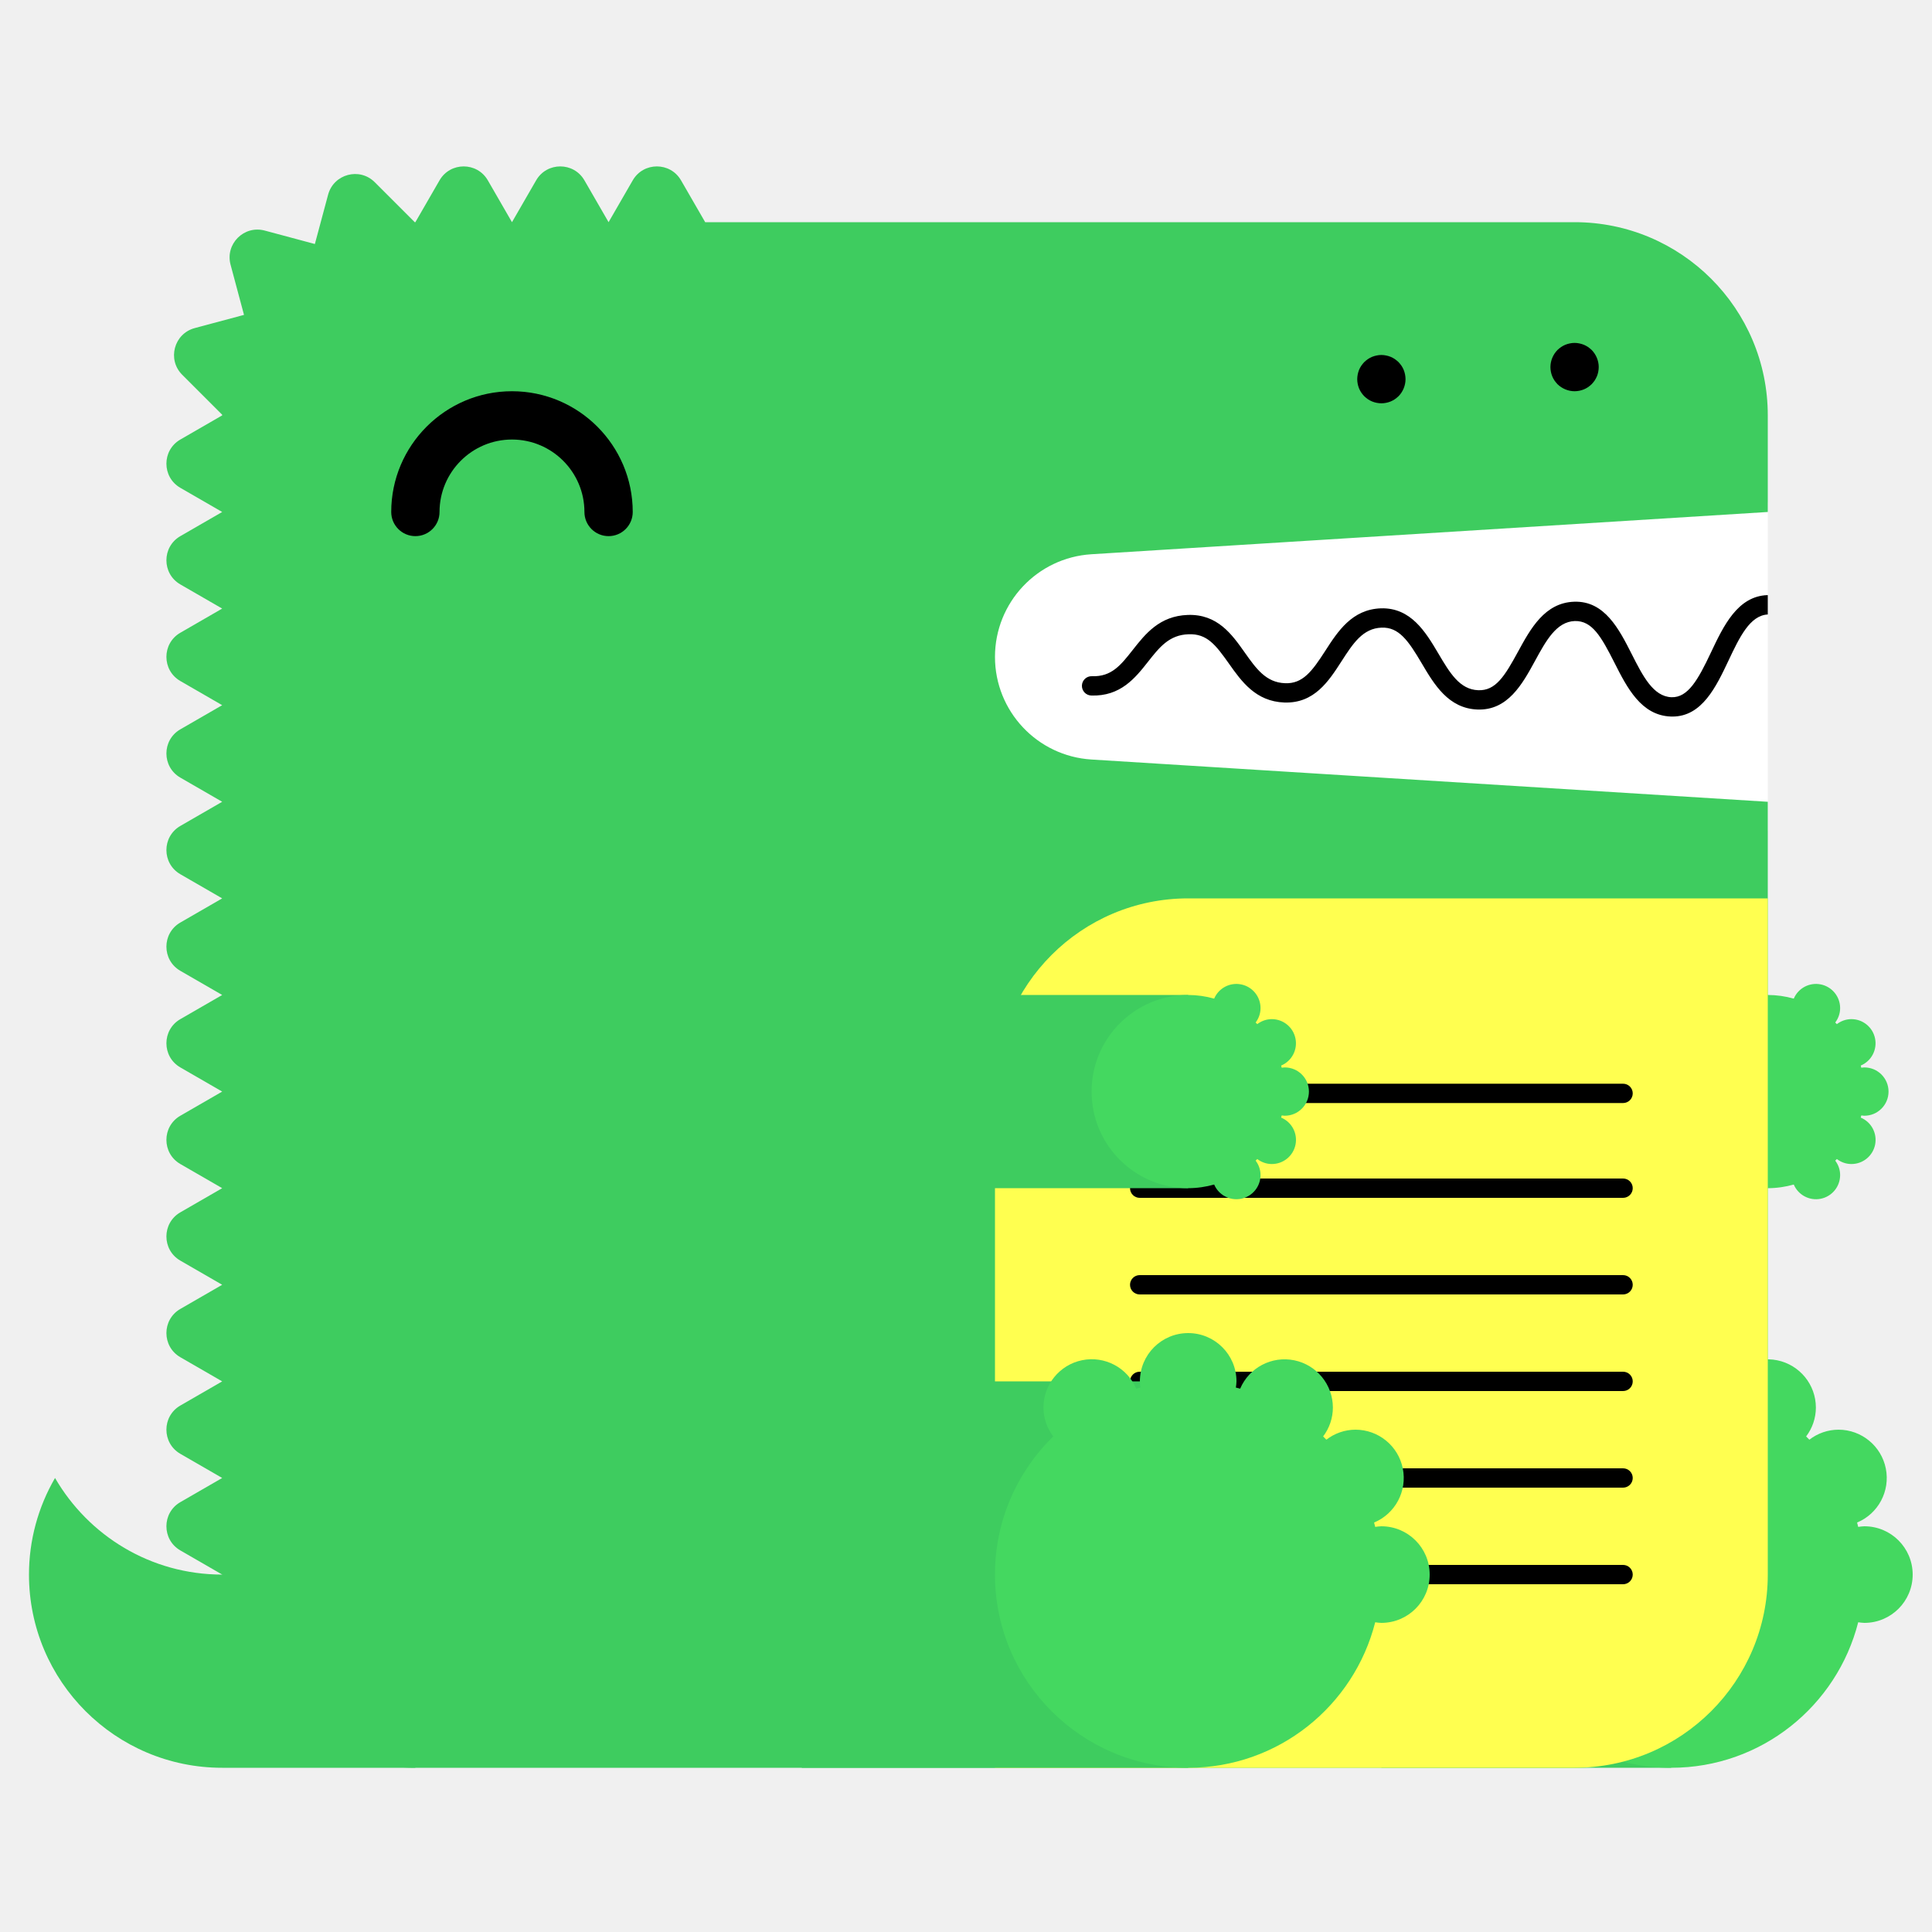
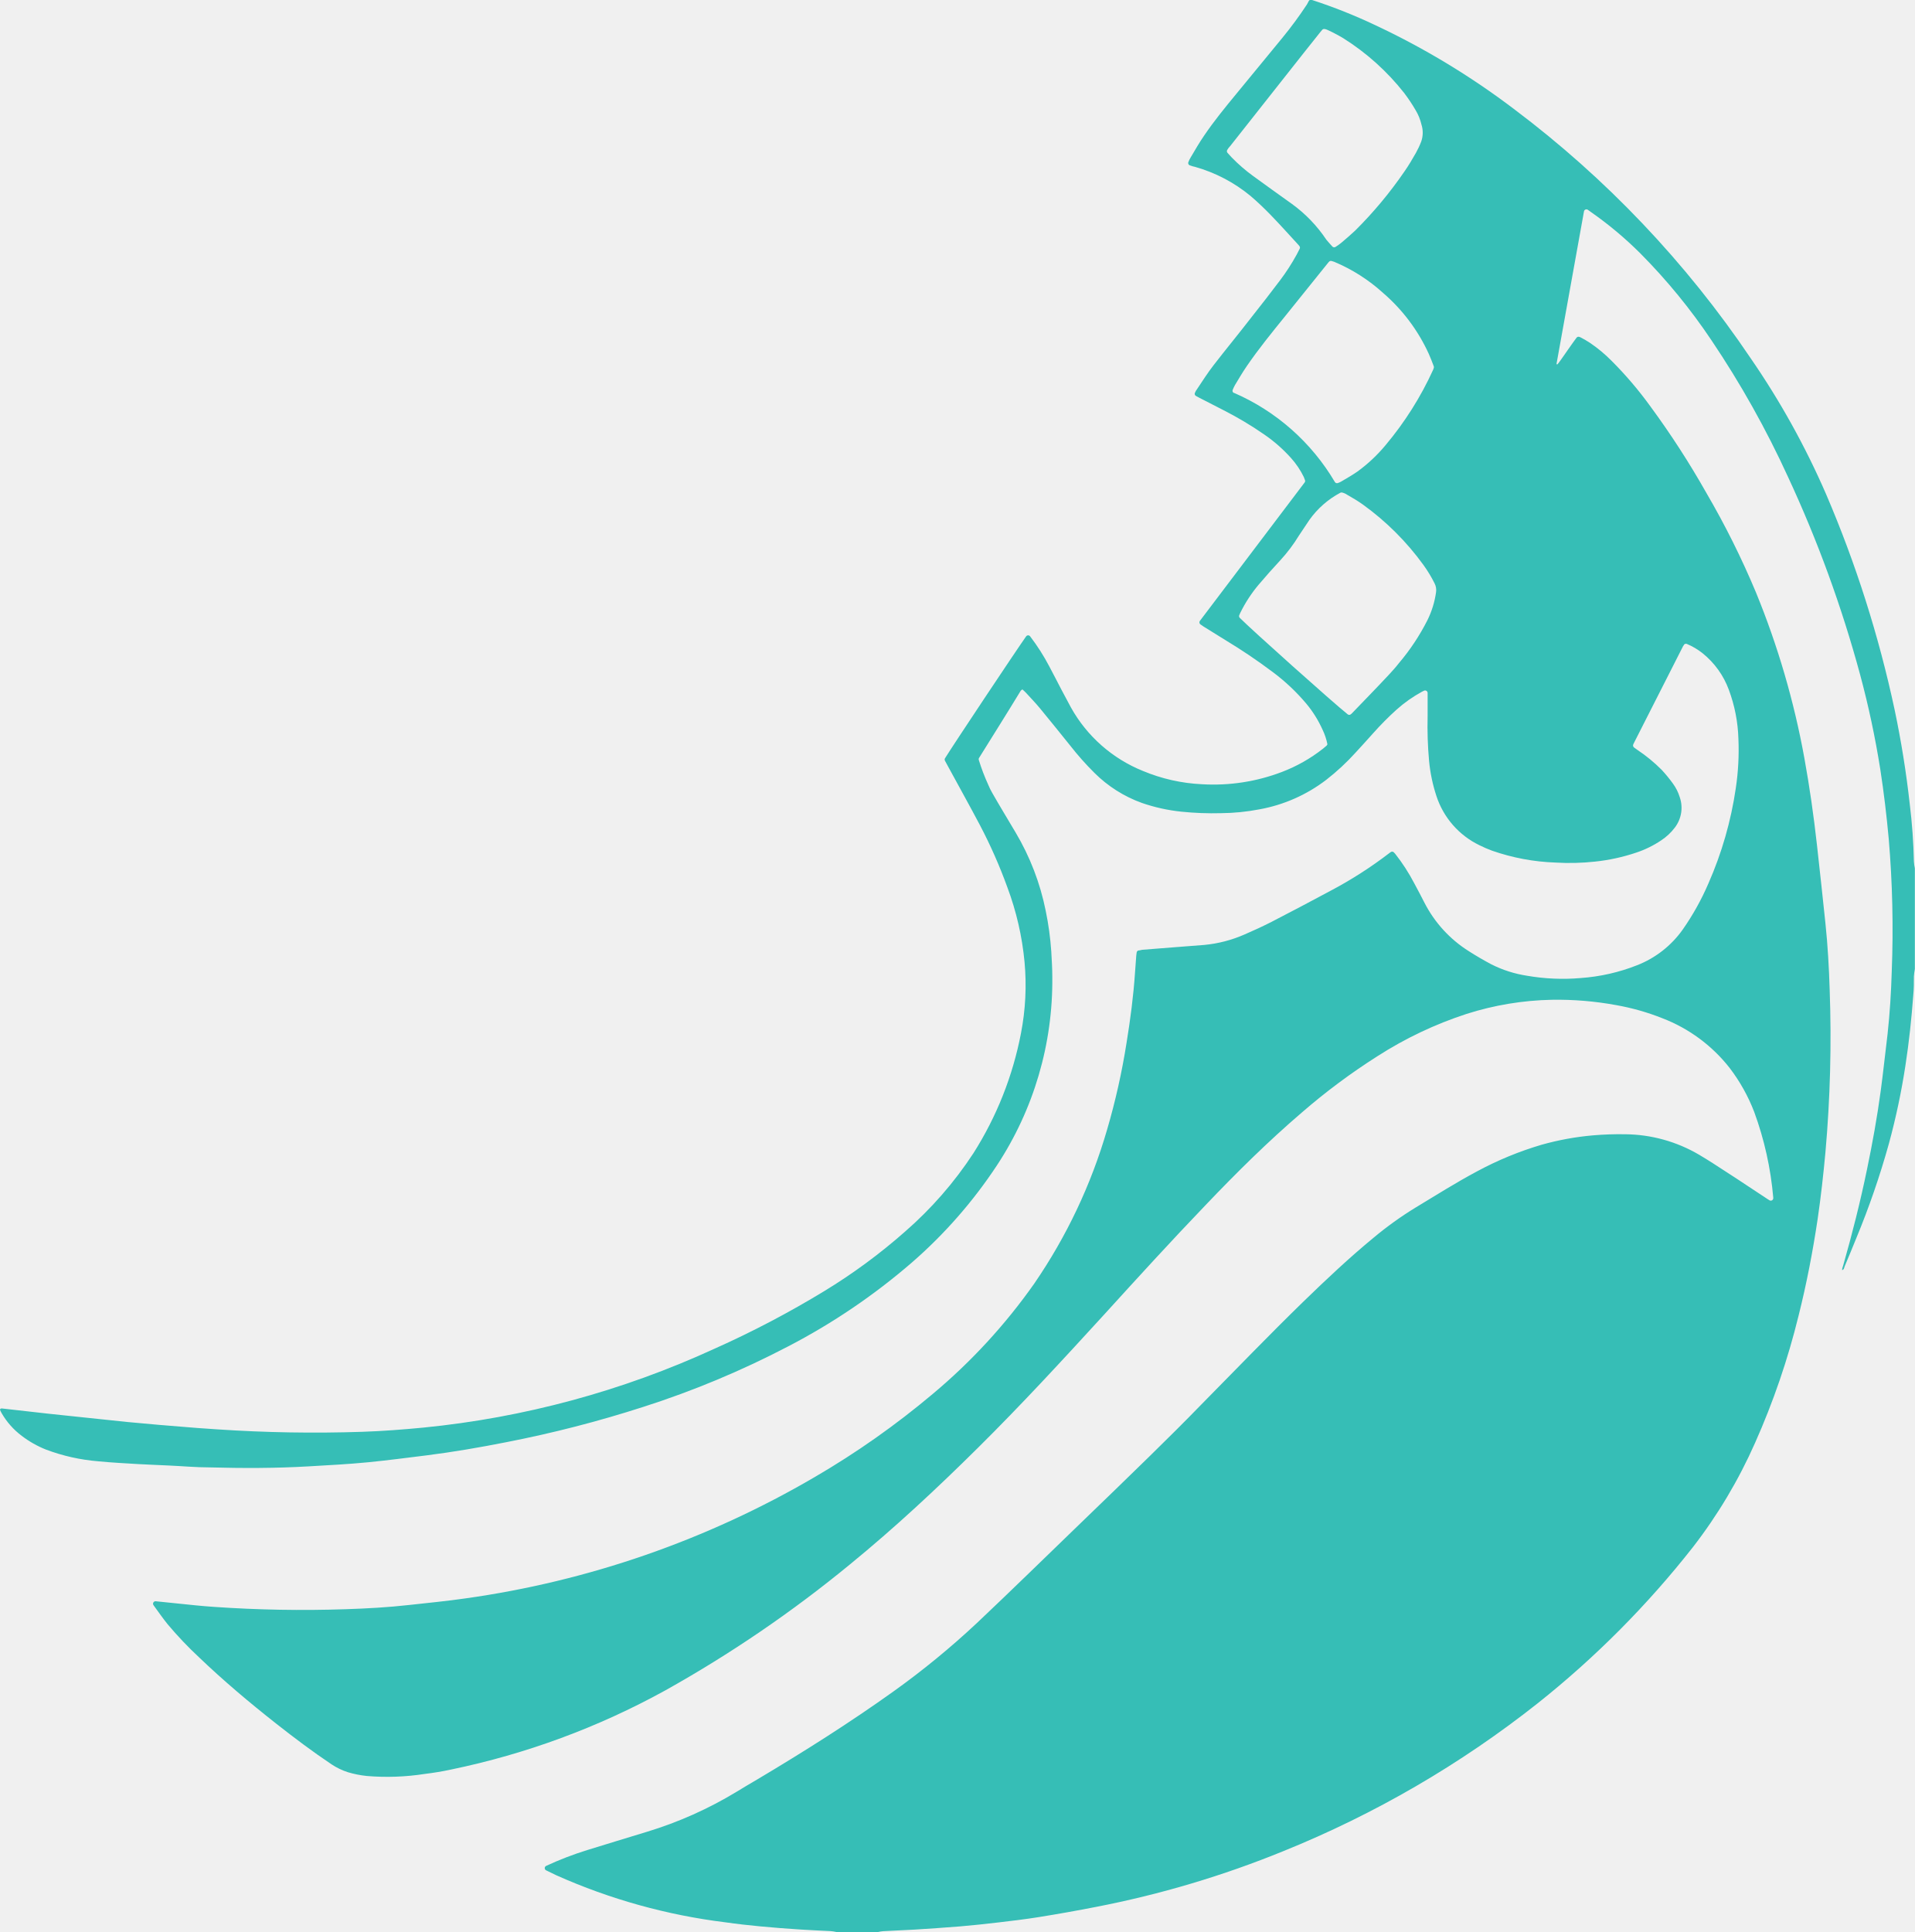
- <svg xmlns="http://www.w3.org/2000/svg" width="200" height="200" viewBox="0 0 200 200">
-   <g fill="none" fill-rule="evenodd">
-     <path fill="#FFF" d="M99 52h84v34H99z" />
-     <path d="M23 163c-7.398 0-13.843-4.027-17.303-10A19.886 19.886 0 0 0 3 163c0 11.046 8.954 20 20 20h20v-20H23z" fill="#3ECC5F" />
-     <path d="M112.98 57.376L183 53V43c0-11.046-8.954-20-20-20H73l-2.5-4.33c-1.112-1.925-3.889-1.925-5 0L63 23l-2.5-4.33c-1.111-1.925-3.889-1.925-5 0L53 23l-2.5-4.33c-1.111-1.925-3.889-1.925-5 0L43 23c-.022 0-.042.003-.065.003l-4.142-4.141c-1.57-1.571-4.252-.853-4.828 1.294l-1.369 5.104-5.192-1.392c-2.148-.575-4.111 1.389-3.535 3.536l1.39 5.193-5.102 1.367c-2.148.576-2.867 3.259-1.296 4.83l4.142 4.142c0 .021-.003.042-.003.064l-4.33 2.5c-1.925 1.111-1.925 3.889 0 5L23 53l-4.33 2.5c-1.925 1.111-1.925 3.889 0 5L23 63l-4.33 2.5c-1.925 1.111-1.925 3.889 0 5L23 73l-4.33 2.5c-1.925 1.111-1.925 3.889 0 5L23 83l-4.33 2.5c-1.925 1.111-1.925 3.889 0 5L23 93l-4.33 2.5c-1.925 1.111-1.925 3.889 0 5L23 103l-4.33 2.5c-1.925 1.111-1.925 3.889 0 5L23 113l-4.33 2.5c-1.925 1.111-1.925 3.889 0 5L23 123l-4.33 2.5c-1.925 1.111-1.925 3.889 0 5L23 133l-4.33 2.5c-1.925 1.111-1.925 3.889 0 5L23 143l-4.33 2.5c-1.925 1.111-1.925 3.889 0 5L23 153l-4.33 2.5c-1.925 1.111-1.925 3.889 0 5L23 163c0 11.046 8.954 20 20 20h120c11.046 0 20-8.954 20-20V83l-70.02-4.376A10.645 10.645 0 0 1 103 68c0-5.621 4.37-10.273 9.98-10.624" fill="#3ECC5F" />
-     <path fill="#3ECC5F" d="M143 183h30v-40h-30z" />
-     <path d="M193 158c-.219 0-.428.037-.639.064-.038-.15-.074-.301-.116-.451A5 5 0 0 0 190.32 148a4.96 4.96 0 0 0-3.016 1.036 26.531 26.531 0 0 0-.335-.336 4.955 4.955 0 0 0 1.011-2.987 5 5 0 0 0-9.599-1.959c-.148-.042-.297-.077-.445-.115.027-.211.064-.42.064-.639a5 5 0 0 0-5-5 5 5 0 0 0-5 5c0 .219.037.428.064.639-.148.038-.297.073-.445.115a4.998 4.998 0 0 0-9.599 1.959c0 1.125.384 2.151 1.011 2.987-3.717 3.632-6.031 8.693-6.031 14.3 0 11.046 8.954 20 20 20 9.339 0 17.16-6.41 19.361-15.064.211.027.42.064.639.064a5 5 0 0 0 5-5 5 5 0 0 0-5-5" fill="#44D860" />
-     <path fill="#3ECC5F" d="M153 123h30v-20h-30z" />
-     <path d="M193 115.5a2.5 2.5 0 1 0 0-5c-.109 0-.214.019-.319.032-.02-.075-.037-.15-.058-.225a2.501 2.501 0 0 0-.963-4.807c-.569 0-1.088.197-1.508.518a6.653 6.653 0 0 0-.168-.168c.314-.417.506-.931.506-1.494a2.5 2.5 0 0 0-4.8-.979A9.987 9.987 0 0 0 183 103c-5.522 0-10 4.478-10 10s4.478 10 10 10c.934 0 1.833-.138 2.69-.377a2.5 2.5 0 0 0 4.8-.979c0-.563-.192-1.077-.506-1.494.057-.055.113-.111.168-.168.42.321.939.518 1.508.518a2.5 2.5 0 0 0 .963-4.807c.021-.074.038-.15.058-.225.105.013.21.032.319.032" fill="#44D860" />
-     <path d="M63 55.5a2.5 2.5 0 0 1-2.5-2.5c0-4.136-3.364-7.5-7.5-7.5s-7.5 3.364-7.5 7.5a2.5 2.5 0 1 1-5 0c0-6.893 5.607-12.5 12.5-12.5S65.5 46.107 65.5 53a2.5 2.5 0 0 1-2.5 2.5" fill="#000" />
-     <path d="M103 183h60c11.046 0 20-8.954 20-20V93h-60c-11.046 0-20 8.954-20 20v70z" fill="#FFFF50" />
-     <path d="M168.02 124h-50.04a1 1 0 1 1 0-2h50.04a1 1 0 1 1 0 2m0 20h-50.04a1 1 0 1 1 0-2h50.04a1 1 0 1 1 0 2m0 20h-50.04a1 1 0 1 1 0-2h50.04a1 1 0 1 1 0 2m0-49.814h-50.04a1 1 0 1 1 0-2h50.04a1 1 0 1 1 0 2m0 19.814h-50.04a1 1 0 1 1 0-2h50.04a1 1 0 1 1 0 2m0 20h-50.04a1 1 0 1 1 0-2h50.04a1 1 0 1 1 0 2M183 61.611c-.012 0-.022-.006-.034-.005-3.09.105-4.552 3.196-5.842 5.923-1.346 2.85-2.387 4.703-4.093 4.647-1.889-.068-2.969-2.202-4.113-4.46-1.314-2.594-2.814-5.536-5.963-5.426-3.046.104-4.513 2.794-5.807 5.167-1.377 2.528-2.314 4.065-4.121 3.994-1.927-.07-2.951-1.805-4.136-3.813-1.321-2.236-2.848-4.75-5.936-4.664-2.994.103-4.465 2.385-5.763 4.4-1.373 2.13-2.335 3.428-4.165 3.351-1.973-.07-2.992-1.51-4.171-3.177-1.324-1.873-2.816-3.993-5.895-3.89-2.928.1-4.399 1.97-5.696 3.618-1.232 1.564-2.194 2.802-4.229 2.724a1 1 0 0 0-.072 2c3.017.101 4.545-1.8 5.872-3.487 1.177-1.496 2.193-2.787 4.193-2.855 1.926-.082 2.829 1.115 4.195 3.045 1.297 1.834 2.769 3.914 5.731 4.021 3.103.104 4.596-2.215 5.918-4.267 1.182-1.834 2.202-3.417 4.15-3.484 1.793-.067 2.769 1.35 4.145 3.681 1.297 2.197 2.766 4.686 5.787 4.796 3.125.108 4.634-2.62 5.949-5.035 1.139-2.088 2.214-4.06 4.119-4.126 1.793-.042 2.728 1.595 4.111 4.33 1.292 2.553 2.757 5.445 5.825 5.556l.169.003c3.064 0 4.518-3.075 5.805-5.794 1.139-2.41 2.217-4.68 4.067-4.773v-2z" fill="#000" />
-     <path fill="#3ECC5F" d="M83 183h40v-40H83z" />
-     <path d="M143 158c-.219 0-.428.037-.639.064-.038-.15-.074-.301-.116-.451A5 5 0 0 0 140.32 148a4.96 4.96 0 0 0-3.016 1.036 26.531 26.531 0 0 0-.335-.336 4.955 4.955 0 0 0 1.011-2.987 5 5 0 0 0-9.599-1.959c-.148-.042-.297-.077-.445-.115.027-.211.064-.42.064-.639a5 5 0 0 0-5-5 5 5 0 0 0-5 5c0 .219.037.428.064.639-.148.038-.297.073-.445.115a4.998 4.998 0 0 0-9.599 1.959c0 1.125.384 2.151 1.011 2.987-3.717 3.632-6.031 8.693-6.031 14.3 0 11.046 8.954 20 20 20 9.339 0 17.16-6.41 19.361-15.064.211.027.42.064.639.064a5 5 0 0 0 5-5 5 5 0 0 0-5-5" fill="#44D860" />
-     <path fill="#3ECC5F" d="M83 123h40v-20H83z" />
-     <path d="M133 115.5a2.5 2.5 0 1 0 0-5c-.109 0-.214.019-.319.032-.02-.075-.037-.15-.058-.225a2.501 2.501 0 0 0-.963-4.807c-.569 0-1.088.197-1.508.518a6.653 6.653 0 0 0-.168-.168c.314-.417.506-.931.506-1.494a2.5 2.5 0 0 0-4.8-.979A9.987 9.987 0 0 0 123 103c-5.522 0-10 4.478-10 10s4.478 10 10 10c.934 0 1.833-.138 2.69-.377a2.5 2.5 0 0 0 4.8-.979c0-.563-.192-1.077-.506-1.494.057-.055.113-.111.168-.168.42.321.939.518 1.508.518a2.5 2.5 0 0 0 .963-4.807c.021-.074.038-.15.058-.225.105.013.21.032.319.032" fill="#44D860" />
-     <path d="M143 41.75c-.16 0-.33-.02-.49-.05a2.52 2.52 0 0 1-.47-.14c-.15-.06-.29-.14-.431-.23-.13-.09-.259-.2-.38-.31-.109-.12-.219-.24-.309-.38s-.17-.28-.231-.43a2.619 2.619 0 0 1-.189-.96c0-.16.02-.33.05-.49.03-.16.08-.31.139-.47.061-.15.141-.29.231-.43.09-.13.2-.26.309-.38.121-.11.25-.22.38-.31.141-.09.281-.17.431-.23.149-.06.31-.11.47-.14.32-.07.65-.07.98 0 .159.03.32.08.47.14.149.06.29.14.43.23.13.09.259.2.38.31.11.12.22.25.31.38.09.14.17.28.23.43.06.16.11.31.14.47.029.16.05.33.05.49 0 .66-.271 1.31-.73 1.77-.121.11-.25.22-.38.31-.14.09-.281.17-.43.23a2.565 2.565 0 0 1-.96.19m20-1.25c-.66 0-1.3-.27-1.771-.73a3.802 3.802 0 0 1-.309-.38c-.09-.14-.17-.28-.231-.43a2.619 2.619 0 0 1-.189-.96c0-.66.27-1.3.729-1.77.121-.11.25-.22.38-.31.141-.09.281-.17.431-.23.149-.06.31-.11.47-.14.32-.07.66-.07.98 0 .159.03.32.08.47.14.149.06.29.14.43.23.13.09.259.2.38.31.459.47.73 1.11.73 1.77 0 .16-.021.33-.05.49-.03.16-.08.32-.14.47-.07.15-.14.29-.23.43-.09.13-.2.26-.31.38-.121.11-.25.22-.38.31-.14.09-.281.17-.43.23a2.565 2.565 0 0 1-.96.19" fill="#000" />
-   </g>
+ <svg xmlns="http://www.w3.org/2000/svg" id="eb33d580-9408-4d12-8cbb-ea21ab95cb60" data-name="Layer 1" viewBox="0 0 279.23 281.73">
+   <defs>
+     <style>.af94e82d-52f1-45af-8866-bad3641e6563{fill:#36beb6;}</style>
+   </defs>
+   <path class="af94e82d-52f1-45af-8866-bad3641e6563" d="M690.75,829.57h-.07a5.74,5.74,0,0,0-.83-.13c-1.46-.08-2.93-.13-4.39-.23-2-.13-3.92-.27-5.88-.46-1.69-.16-3.39-.35-5.07-.59a86.46,86.46,0,0,1-24.64-6.85l-1.51-.73h0a.36.36,0,0,1,0-.65h0a47.77,47.77,0,0,1,6-2.31c2.88-.9,5.77-1.76,8.66-2.65a57.26,57.26,0,0,0,13.13-5.86c1-.63,2.07-1.23,3.1-1.85,6.72-4,13.35-8.19,19.73-12.75a119.6,119.6,0,0,0,12.2-10c5-4.72,9.91-9.53,14.86-14.31,3.44-3.33,6.89-6.64,10.31-10,2.56-2.51,5.08-5,7.59-7.59,4.94-5,9.83-10.09,14.88-15,3.31-3.21,6.66-6.37,10.22-9.3a51.23,51.23,0,0,1,6.07-4.36c3-1.81,5.94-3.67,9-5.3a48.93,48.93,0,0,1,9.41-3.88,40.68,40.68,0,0,1,7.51-1.37,45.45,45.45,0,0,1,4.66-.16,21.64,21.64,0,0,1,10.82,3c1.39.82,2.74,1.71,4.09,2.59,2,1.28,3.91,2.59,5.88,3.87a2.82,2.82,0,0,0,.29.18.36.36,0,0,0,.53-.35v-.06A48.34,48.34,0,0,0,824.53,710a25.84,25.84,0,0,0-3.59-6.43,22.86,22.86,0,0,0-9.79-7.24,34.43,34.43,0,0,0-6.75-1.92,47.49,47.49,0,0,0-9.37-.78,43.8,43.8,0,0,0-12.45,2.06,56.35,56.35,0,0,0-13,6.17,92.6,92.6,0,0,0-11,8.19c-4.93,4.22-9.54,8.78-14,13.46-5.06,5.27-10,10.69-14.9,16.08-6,6.56-12,13.08-18.34,19.36-6,5.95-12.14,11.67-18.66,17a182.56,182.56,0,0,1-27,18.42,111.48,111.48,0,0,1-31.14,11.5c-1.28.28-2.58.49-3.88.65a35.7,35.7,0,0,1-8.45.3,15.16,15.16,0,0,1-2.76-.55,9.59,9.59,0,0,1-2.37-1.14c-2.78-1.86-5.45-3.87-8.08-5.94-3.9-3.07-7.69-6.26-11.27-9.69a54.14,54.14,0,0,1-4.55-4.79c-.7-.86-1.33-1.78-2-2.69l-.1-.15a.36.36,0,0,1,.35-.53h0l5.86.6c.88.09,1.76.16,2.64.22a185.91,185.91,0,0,0,19.18.34c3.1-.1,6.21-.27,9.3-.62,2.71-.3,5.43-.56,8.13-.95a139,139,0,0,0,51-17.71,122.2,122.2,0,0,0,17.18-12.1A84,84,0,0,0,719.55,735a78.05,78.05,0,0,0,10.6-22.4A100.31,100.31,0,0,0,733,699.89c.55-3.39,1-6.79,1.23-10.21.06-.82.11-1.64.18-2.46a4.19,4.19,0,0,1,.06-.48.35.35,0,0,1,.27-.3c.19,0,.37-.08.55-.1l5.08-.4,4-.31a19.08,19.08,0,0,0,5.85-1.53c1.32-.57,2.62-1.17,3.9-1.82q4.3-2.22,8.56-4.51a60.52,60.52,0,0,0,8.73-5.6l.09-.06a.35.35,0,0,1,.45,0,1.45,1.45,0,0,1,.21.22,27.61,27.61,0,0,1,2.81,4.35c.5.93,1,1.87,1.47,2.8a18.08,18.08,0,0,0,6.46,7.06c1.06.68,2.16,1.32,3.27,1.91a17.33,17.33,0,0,0,5.25,1.68,30.51,30.51,0,0,0,7.81.33,27.6,27.6,0,0,0,8.2-1.86,14.69,14.69,0,0,0,6.69-5.24,37.6,37.6,0,0,0,3.72-6.68,53.73,53.73,0,0,0,4-13.91,37.58,37.58,0,0,0,.38-7.19,22.35,22.35,0,0,0-1.39-7.14A12.29,12.29,0,0,0,817,643.1a9.76,9.76,0,0,0-2.3-1.36.36.36,0,0,0-.42.12c0,.07-.09.13-.12.19q-3.6,7.11-7.21,14.2l-.07.16a.37.37,0,0,0,.12.43l.5.36a22.89,22.89,0,0,1,3.53,2.9,21.82,21.82,0,0,1,1.64,2,6.68,6.68,0,0,1,1,2,4.74,4.74,0,0,1-.72,4.42,8,8,0,0,1-2,1.87,14.93,14.93,0,0,1-3.63,1.78,27.82,27.82,0,0,1-6,1.31,34.07,34.07,0,0,1-5.8.14,31.27,31.27,0,0,1-9.22-1.73,17.8,17.8,0,0,1-1.85-.8,12.15,12.15,0,0,1-6.26-7.15,23.34,23.34,0,0,1-1.08-5.16,56.4,56.4,0,0,1-.21-6.5c0-1.09,0-2.17,0-3.26v-.15a.37.37,0,0,0-.5-.32l-.31.15a19.78,19.78,0,0,0-3.73,2.63,44.28,44.28,0,0,0-3.41,3.44c-.84.93-1.68,1.88-2.54,2.8a33.48,33.48,0,0,1-4.31,4,22.67,22.67,0,0,1-9.72,4.29,30.91,30.91,0,0,1-5.6.56,45,45,0,0,1-5.8-.22,25.74,25.74,0,0,1-5.74-1.27,18.85,18.85,0,0,1-6.93-4.39,42.33,42.33,0,0,1-3.55-4c-1.46-1.8-2.9-3.62-4.38-5.4-.65-.79-1.37-1.53-2.06-2.29-.16-.17-.34-.32-.51-.48a1.72,1.72,0,0,0-.23.17c-2,3.29-4.08,6.59-6.12,9.87a.35.35,0,0,0,0,.28,29.6,29.6,0,0,0,1.37,3.59,9.52,9.52,0,0,0,.59,1.2c1.1,1.93,2.26,3.83,3.39,5.74a36.31,36.31,0,0,1,4.4,11.44,43.87,43.87,0,0,1,.81,5.92c.07,1.23.15,2.46.15,3.69a49,49,0,0,1-8.09,27.53,69.44,69.44,0,0,1-12.37,14.13,93.19,93.19,0,0,1-18.09,12.26A133.11,133.11,0,0,1,662.52,753a172.05,172.05,0,0,1-20,5.15c-3.86.76-7.73,1.43-11.63,1.92-2.82.35-5.64.72-8.47,1s-5.8.43-8.7.6c-4.8.28-9.62.28-14.43.15-2,0-4-.19-6.06-.28-1.44-.07-2.88-.12-4.31-.2-2-.12-3.93-.22-5.88-.41a28.07,28.07,0,0,1-7.62-1.71,14.83,14.83,0,0,1-3.53-2,11,11,0,0,1-2.95-3.34,3.6,3.6,0,0,1-.2-.39,1,1,0,0,1,0-.2c.07,0,.15-.08.21-.07l6.74.76,5.6.59c2,.21,4,.43,6,.63,1.54.15,3.09.29,4.64.42,1.84.16,3.68.3,5.53.45,1,.08,1.93.14,2.89.2a211.38,211.38,0,0,0,21.21.36c3-.1,5.91-.33,8.87-.61a133,133,0,0,0,42.49-11.51,142.32,142.32,0,0,0,16-8.4,82.66,82.66,0,0,0,11.75-8.65A55.22,55.22,0,0,0,710.67,716a50.26,50.26,0,0,0,6.93-17.48,36.79,36.79,0,0,0,.52-10.42,42.31,42.31,0,0,0-2.5-10.86,72.76,72.76,0,0,0-4-9.07c-1.52-2.88-3.11-5.72-4.66-8.58l-.44-.81a.36.36,0,0,1,0-.36c1.15-1.87,10.27-15.57,11.83-17.78a.36.36,0,0,1,.59,0l.06.08a30.46,30.46,0,0,1,2.69,4.22c.61,1.13,1.19,2.29,1.79,3.43q.69,1.32,1.41,2.64a21,21,0,0,0,10.49,9.25,25.37,25.37,0,0,0,8.62,1.94,28,28,0,0,0,11.65-1.79,22.78,22.78,0,0,0,6-3.4c.18-.14.36-.3.53-.45a1.18,1.18,0,0,0,.11-.18,8.75,8.75,0,0,0-.71-2.13,16.46,16.46,0,0,0-2.37-3.8,29.16,29.16,0,0,0-4.92-4.63,82.35,82.35,0,0,0-6.93-4.67l-3.14-1.95-.45-.31a.36.36,0,0,1-.08-.51L759,618.15a.38.38,0,0,0,0-.34,4.09,4.09,0,0,0-.16-.42,12,12,0,0,0-1.86-2.76,21.83,21.83,0,0,0-3.89-3.42,51.27,51.27,0,0,0-6-3.58l-3.45-1.77-.52-.28a.35.35,0,0,1-.17-.42,2.43,2.43,0,0,1,.35-.61c.78-1.17,1.54-2.36,2.4-3.47,1.81-2.34,3.7-4.63,5.53-7,1.4-1.77,2.79-3.55,4.15-5.36a30.93,30.93,0,0,0,2.43-3.76c.15-.27.28-.55.42-.82a.37.37,0,0,0,0-.38,1.56,1.56,0,0,0-.16-.2c-1.37-1.49-2.72-3-4.13-4.45-.92-.94-1.88-1.86-2.88-2.71a22.14,22.14,0,0,0-8.05-4.22,4.8,4.8,0,0,1-.82-.24.36.36,0,0,1-.19-.43,3.94,3.94,0,0,1,.38-.77c.63-1.06,1.24-2.13,1.94-3.14,1.45-2.14,3.09-4.14,4.73-6.13,2.21-2.7,4.44-5.39,6.65-8.09a57.48,57.48,0,0,0,3.6-4.89,4.82,4.82,0,0,0,.27-.5.35.35,0,0,1,.48-.15l0,0a78,78,0,0,1,9.22,3.67,112.31,112.31,0,0,1,20.21,12.22A151,151,0,0,1,824,600.07a116.88,116.88,0,0,1,11,19.82,169.81,169.81,0,0,1,10,31.45q1.44,6.84,2.21,13.79a83.07,83.07,0,0,1,.6,8.34,6.87,6.87,0,0,0,.14,1v14.67a10,10,0,0,0-.14,1.08c0,.91,0,1.82-.09,2.73-.26,3.45-.62,6.88-1.15,10.3a101.55,101.55,0,0,1-2.4,11.34,119.87,119.87,0,0,1-4.75,13.78c-.56,1.38-1.13,2.77-1.71,4.14-.08.2-.08.47-.37.54l0,0c0-.23.09-.46.16-.68,1.32-4.63,2.5-9.29,3.47-14,.79-3.79,1.48-7.6,2-11.44.37-2.76.66-5.53,1-8.3.33-3,.52-6.08.61-9.13a156.07,156.07,0,0,0-.44-19.34c-.31-3.39-.71-6.76-1.23-10.13a133.57,133.57,0,0,0-2.95-13.84,179.58,179.58,0,0,0-10.5-28.79,139.64,139.64,0,0,0-11.17-19.94,85.42,85.42,0,0,0-10.35-12.65,53.65,53.65,0,0,0-7.28-6.09c-.14-.09-.27-.21-.42-.3a.36.36,0,0,0-.54.25l-4,22.21a.13.13,0,0,0,0,.08h.14c.33-.39.63-.86.95-1.3s.68-1,1-1.43.53-.77.83-1.15a.36.36,0,0,1,.42-.11,1.23,1.23,0,0,1,.26.12c.41.22.83.45,1.22.71a20.85,20.85,0,0,1,3.24,2.69,54.87,54.87,0,0,1,5.64,6.63,125.58,125.58,0,0,1,8.12,12.55,122.68,122.68,0,0,1,7.26,14.56,120.25,120.25,0,0,1,7.06,24.17c.76,4.19,1.36,8.4,1.83,12.62q.64,5.73,1.24,11.46c.34,3.24.52,6.49.62,9.74a190.47,190.47,0,0,1-.62,23.65c-.3,3.25-.66,6.48-1.13,9.7-.71,4.76-1.62,9.48-2.79,14.14a109.77,109.77,0,0,1-6.34,18.53,73.28,73.28,0,0,1-9.08,15.23A137.67,137.67,0,0,1,793,796.18a151,151,0,0,1-37.14,21.6,145.55,145.55,0,0,1-27.26,8.12q-4.23.83-8.48,1.51c-1.94.31-3.9.54-5.85.77s-3.67.41-5.51.57c-2.22.18-4.45.33-6.67.47-1.53.09-3,.14-4.57.23a4.88,4.88,0,0,0-.75.12h-6ZM765.24,652a.35.35,0,0,0,.46,0l.14-.12c1.81-1.88,3.64-3.75,5.42-5.66.49-.53,1-1.09,1.43-1.65a32,32,0,0,0,4.18-6.29,13.31,13.31,0,0,0,1.26-4.09,2.12,2.12,0,0,0-.21-1.27,19.15,19.15,0,0,0-1.64-2.71,39.2,39.2,0,0,0-8.8-8.78c-.74-.53-1.53-1-2.31-1.44a2.09,2.09,0,0,0-.81-.34.46.46,0,0,0-.2.05,13.06,13.06,0,0,0-4.49,3.94c-.52.76-1,1.51-1.53,2.29a23.08,23.08,0,0,1-2.71,3.6c-1.08,1.17-2.15,2.36-3.18,3.58a20.38,20.38,0,0,0-2.68,4.12,3.09,3.09,0,0,0-.14.32.36.36,0,0,0,.08.39C751.19,639.64,763.17,650.36,765.24,652Zm-16.59-46.88a31.76,31.76,0,0,1,14.72,13,.36.36,0,0,0,.44.16,2.9,2.9,0,0,0,.47-.21c.81-.48,1.63-.94,2.39-1.47a22.67,22.67,0,0,0,4.1-3.85,48,48,0,0,0,6.94-11,1.58,1.58,0,0,0,.09-.26.36.36,0,0,0,0-.23c-.23-.6-.46-1.22-.73-1.82a25.9,25.9,0,0,0-6.65-8.87,24.92,24.92,0,0,0-7.16-4.56,2.59,2.59,0,0,0-.37-.11.35.35,0,0,0-.35.09l-.12.13L756.08,594c-1.92,2.37-3.85,4.74-5.57,7.26-.61.89-1.16,1.83-1.72,2.76a7.22,7.22,0,0,0-.32.68A.36.36,0,0,0,748.65,605.15ZM763,583.78a.36.36,0,0,0,.48.06,8,8,0,0,0,.85-.61c.67-.57,1.34-1.14,2-1.76a59.57,59.57,0,0,0,7.2-8.64c.6-.86,1.14-1.77,1.66-2.69a12.68,12.68,0,0,0,.78-1.67A3.89,3.89,0,0,0,776,566a7.21,7.21,0,0,0-.86-2.11,24.49,24.49,0,0,0-1.66-2.49,35,35,0,0,0-8.9-8,24.53,24.53,0,0,0-2.33-1.22,1.41,1.41,0,0,0-.38-.11.37.37,0,0,0-.34.12l-.23.27-2.19,2.75-11,13.93a2.86,2.86,0,0,0-.44.58.36.36,0,0,0,.05.41c.21.22.41.46.62.68a24.27,24.27,0,0,0,3.12,2.7c1.88,1.38,3.78,2.72,5.67,4.08a20.55,20.55,0,0,1,5,5.2C762.45,583.17,762.64,583.39,763,583.78Z" transform="translate(-568.72 -547.84)" />
</svg>
